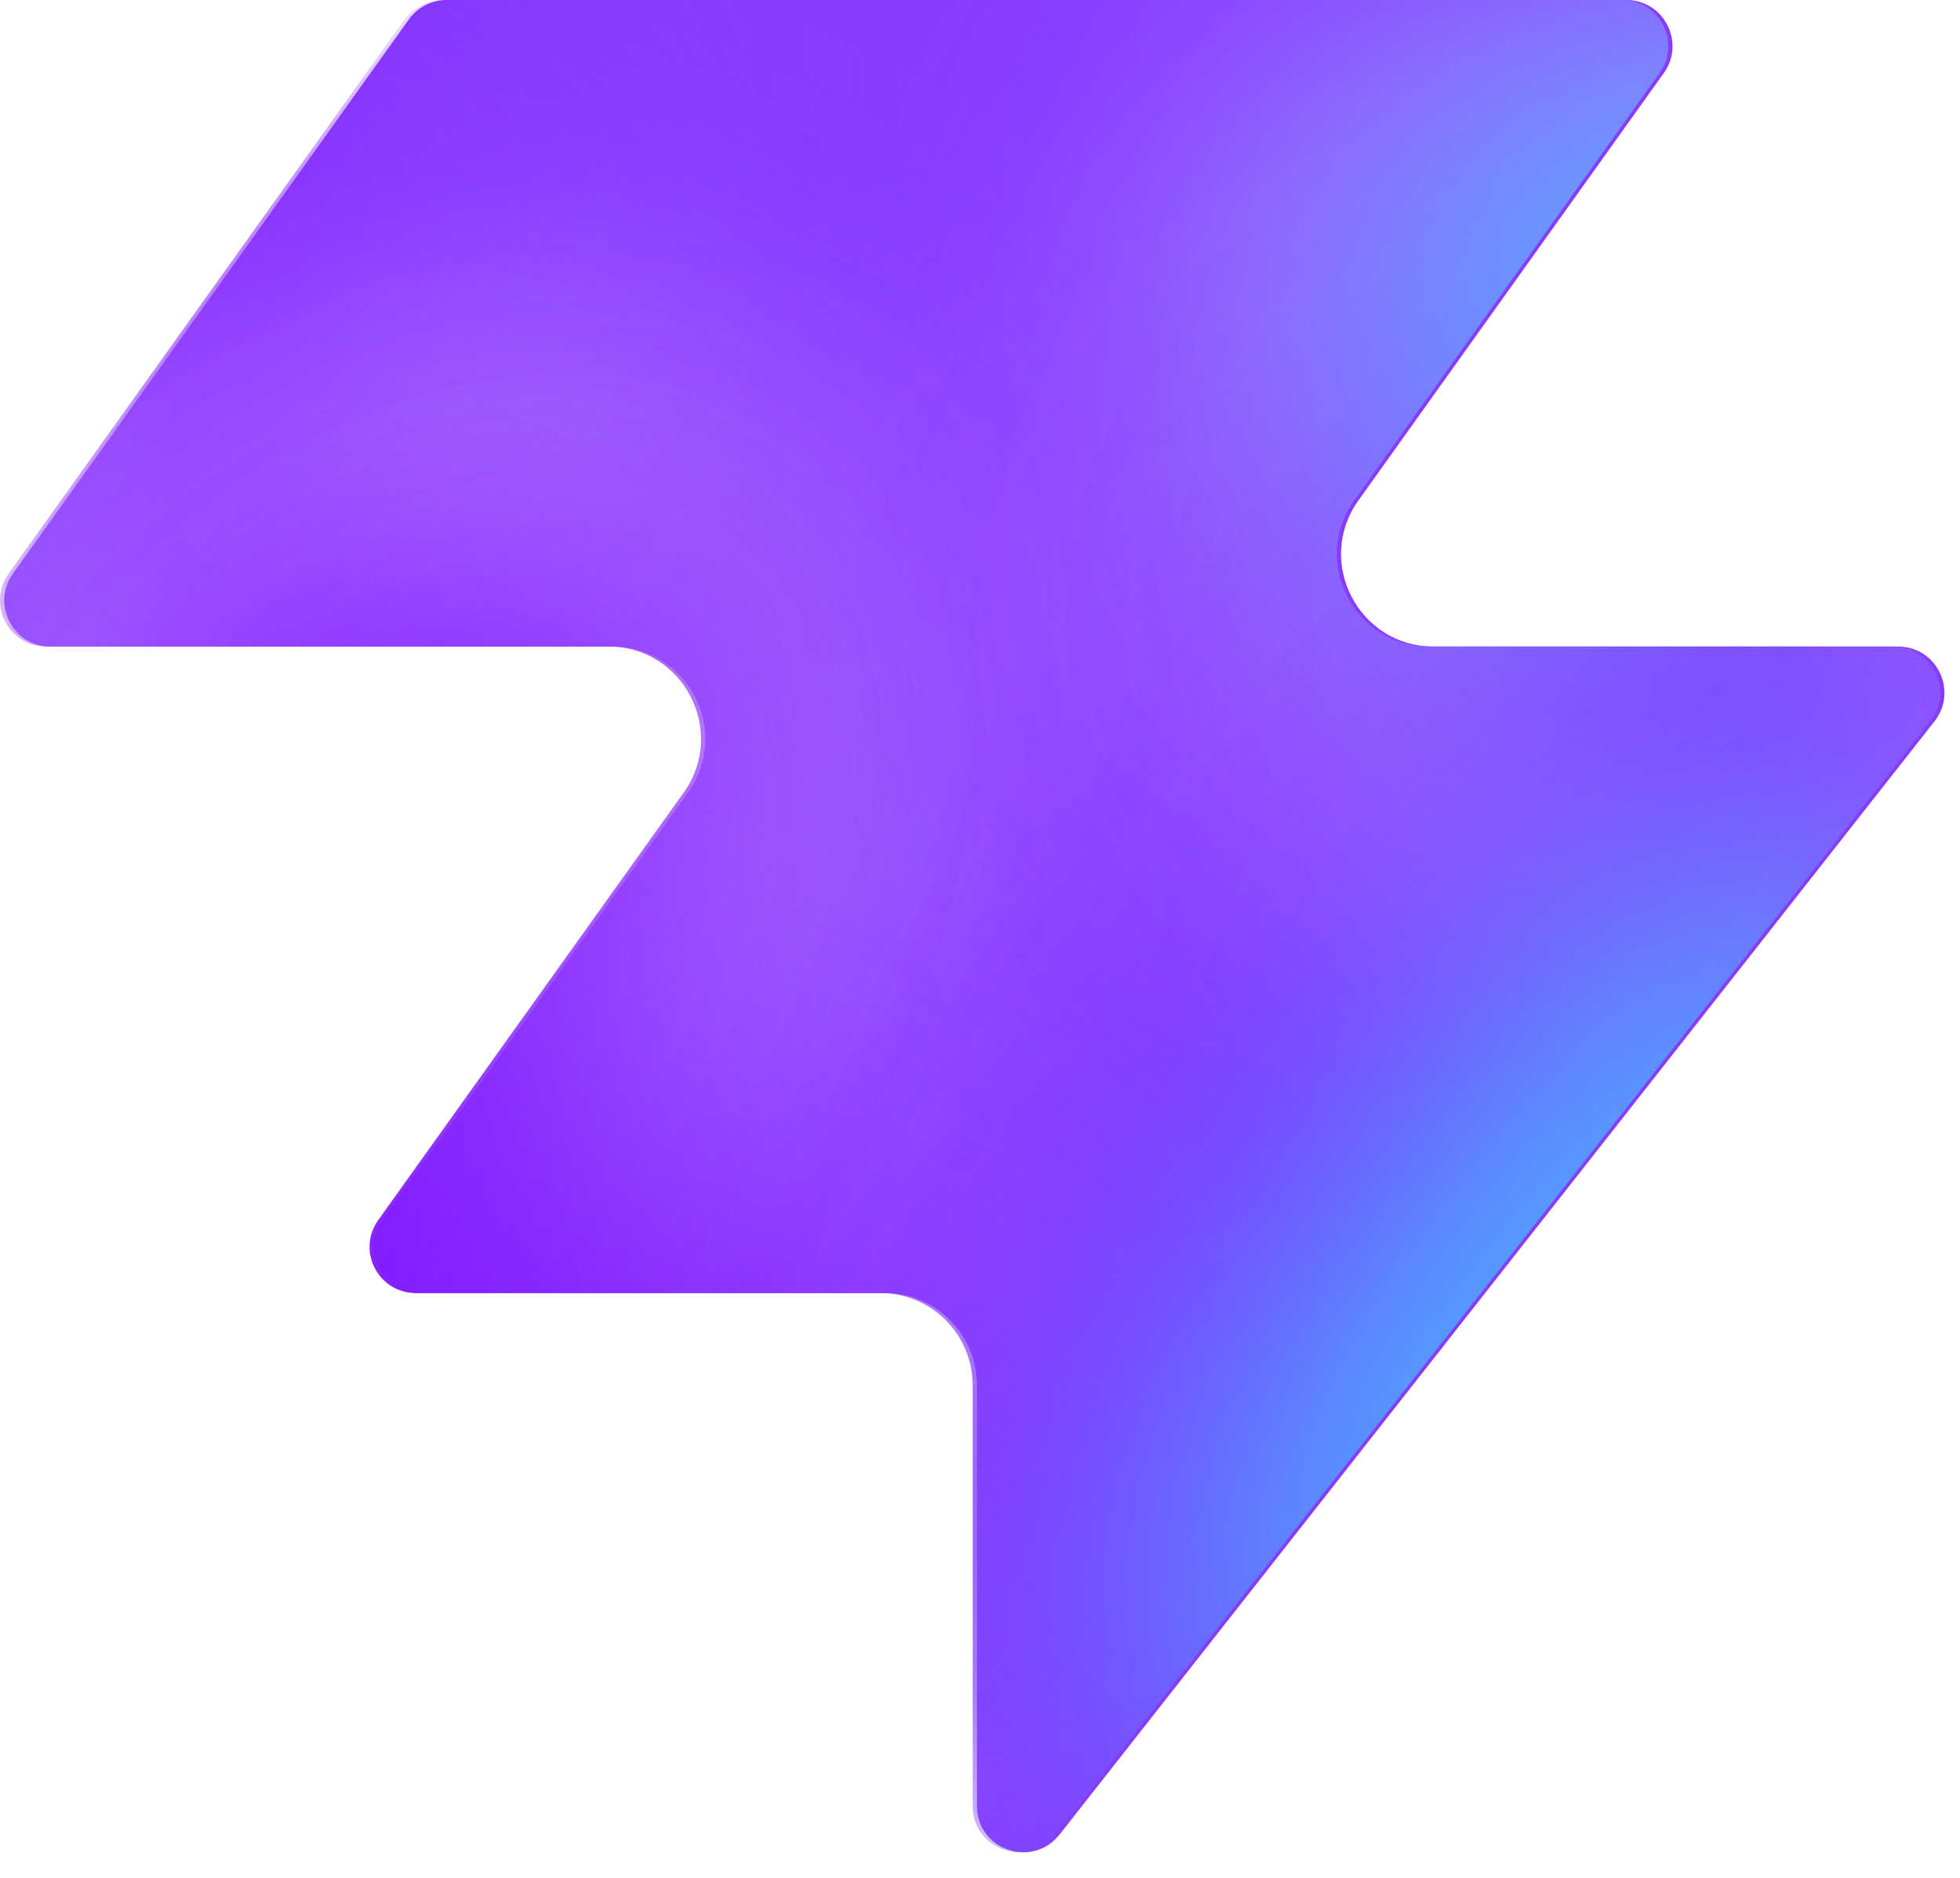
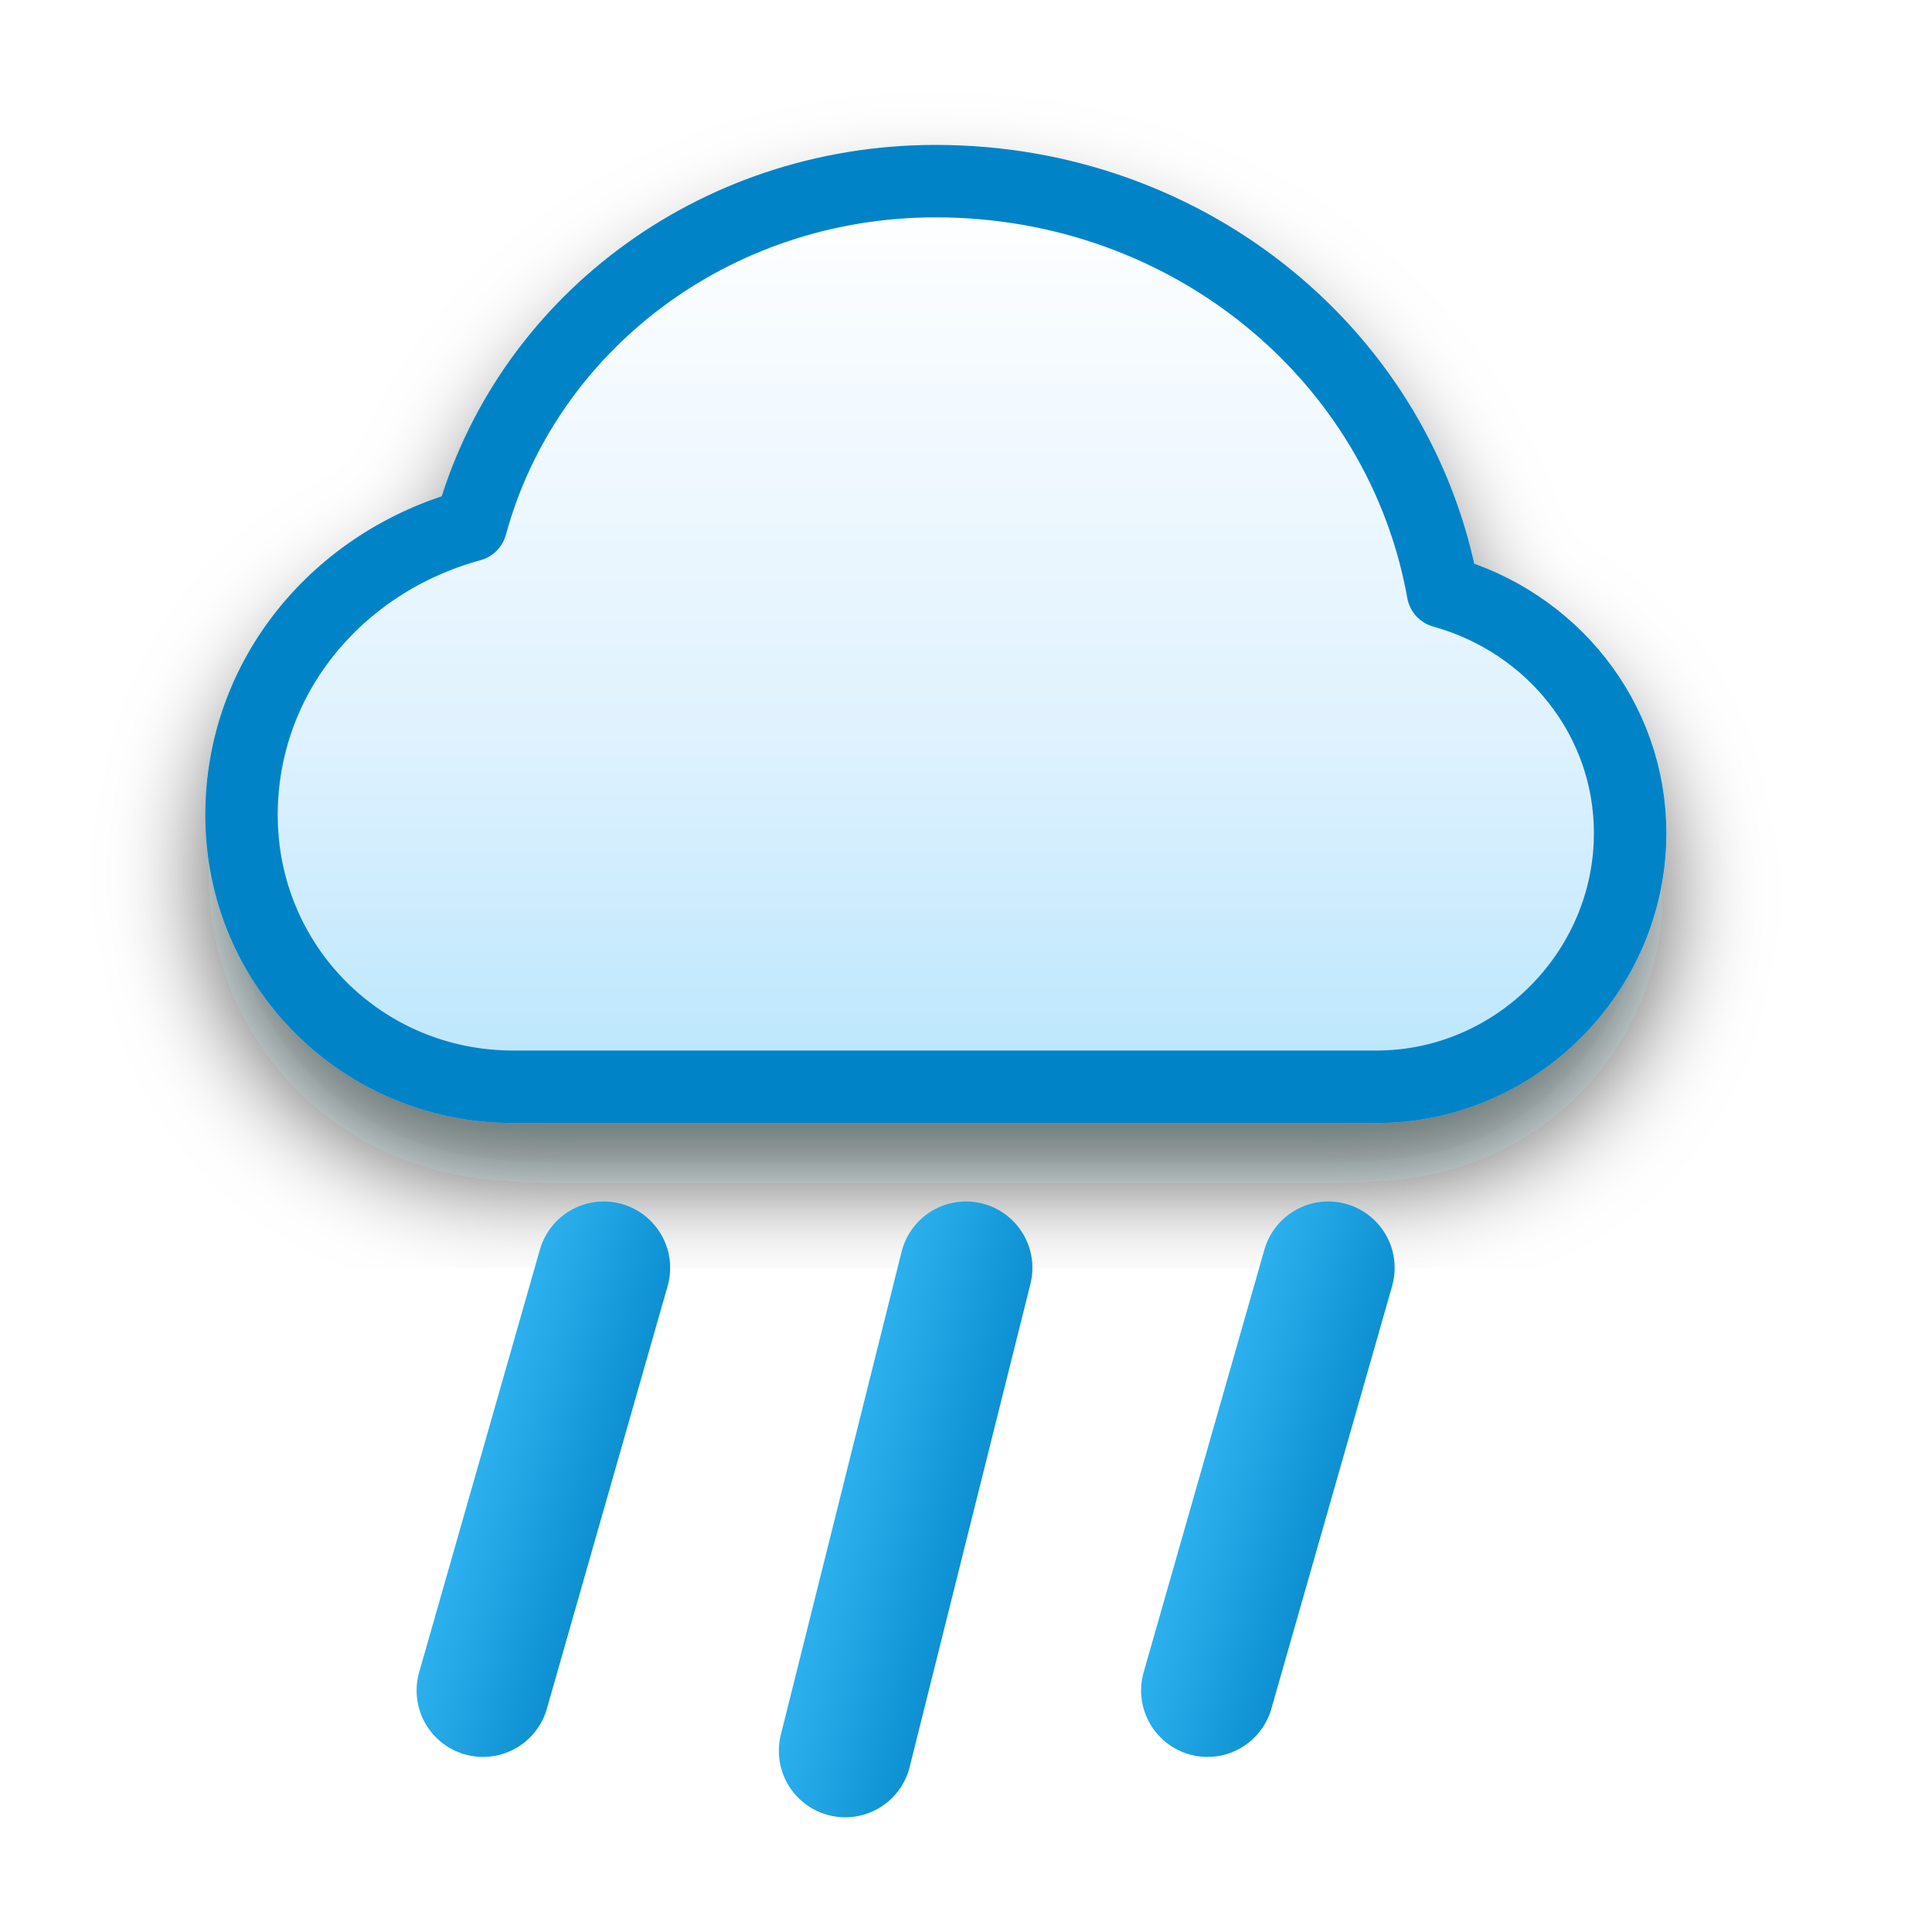
- <svg xmlns="http://www.w3.org/2000/svg" width="48" height="46" fill="none" viewBox="0 0 48 46">
-   <path fill="#863bff" d="M25.946 44.938c-.664.845-2.021.375-2.021-.698V33.937a2.26 2.26 0 0 0-2.262-2.262H10.287c-.92 0-1.456-1.04-.92-1.788l7.48-10.471c1.07-1.497 0-3.578-1.842-3.578H1.237c-.92 0-1.456-1.04-.92-1.788L10.013.474c.214-.297.556-.474.92-.474h28.894c.92 0 1.456 1.04.92 1.788l-7.48 10.471c-1.07 1.498 0 3.579 1.842 3.579h11.377c.943 0 1.473 1.088.89 1.83L25.947 44.94z" style="fill:#863bff;fill:color(display-p3 .525 .23 1);fill-opacity:1" />
-   <mask id="a" width="48" height="46" x="0" y="0" maskUnits="userSpaceOnUse" style="mask-type:alpha">
-     <path fill="#000" d="M25.842 44.938c-.664.844-2.021.375-2.021-.698V33.937a2.26 2.26 0 0 0-2.262-2.262H10.183c-.92 0-1.456-1.04-.92-1.788l7.48-10.471c1.07-1.498 0-3.579-1.842-3.579H1.133c-.92 0-1.456-1.04-.92-1.787L9.91.473c.214-.297.556-.474.92-.474h28.894c.92 0 1.456 1.04.92 1.788l-7.48 10.471c-1.07 1.498 0 3.578 1.842 3.578h11.377c.943 0 1.473 1.088.89 1.832L25.843 44.94z" style="fill:#000;fill-opacity:1" />
-   </mask>
-   <g mask="url(#a)">
-     <g filter="url(#b)">
-       <ellipse cx="5.508" cy="14.704" fill="#ede6ff" rx="5.508" ry="14.704" style="fill:#ede6ff;fill:color(display-p3 .927 .903 1);fill-opacity:1" transform="matrix(.00324 1 1 -.00324 -4.47 31.516)" />
-     </g>
-     <g filter="url(#c)">
-       <ellipse cx="10.399" cy="29.851" fill="#ede6ff" rx="10.399" ry="29.851" style="fill:#ede6ff;fill:color(display-p3 .927 .903 1);fill-opacity:1" transform="matrix(.00324 1 1 -.00324 -39.328 7.883)" />
-     </g>
-     <g filter="url(#d)">
-       <ellipse cx="5.508" cy="30.487" fill="#7e14ff" rx="5.508" ry="30.487" style="fill:#7e14ff;fill:color(display-p3 .492 .077 1);fill-opacity:1" transform="rotate(89.814 -25.913 -14.639)scale(1 -1)" />
-     </g>
-     <g filter="url(#e)">
-       <ellipse cx="5.508" cy="30.599" fill="#7e14ff" rx="5.508" ry="30.599" style="fill:#7e14ff;fill:color(display-p3 .492 .077 1);fill-opacity:1" transform="rotate(89.814 -32.644 -3.334)scale(1 -1)" />
-     </g>
-     <g filter="url(#f)">
-       <ellipse cx="5.508" cy="30.599" fill="#7e14ff" rx="5.508" ry="30.599" style="fill:#7e14ff;fill:color(display-p3 .492 .077 1);fill-opacity:1" transform="matrix(.00324 1 1 -.00324 -34.34 30.47)" />
-     </g>
-     <g filter="url(#g)">
-       <ellipse cx="14.072" cy="22.078" fill="#ede6ff" rx="14.072" ry="22.078" style="fill:#ede6ff;fill:color(display-p3 .927 .903 1);fill-opacity:1" transform="rotate(93.35 24.506 48.493)scale(-1 1)" />
-     </g>
-     <g filter="url(#h)">
-       <ellipse cx="3.47" cy="21.501" fill="#7e14ff" rx="3.47" ry="21.501" style="fill:#7e14ff;fill:color(display-p3 .492 .077 1);fill-opacity:1" transform="rotate(89.009 28.708 47.59)scale(-1 1)" />
-     </g>
-     <g filter="url(#i)">
-       <ellipse cx="3.47" cy="21.501" fill="#7e14ff" rx="3.47" ry="21.501" style="fill:#7e14ff;fill:color(display-p3 .492 .077 1);fill-opacity:1" transform="rotate(89.009 28.708 47.59)scale(-1 1)" />
-     </g>
-     <g filter="url(#j)">
-       <ellipse cx=".387" cy="8.972" fill="#7e14ff" rx="4.407" ry="29.108" style="fill:#7e14ff;fill:color(display-p3 .492 .077 1);fill-opacity:1" transform="rotate(39.51 .387 8.972)" />
-     </g>
-     <g filter="url(#k)">
-       <ellipse cx="47.523" cy="-6.092" fill="#7e14ff" rx="4.407" ry="29.108" style="fill:#7e14ff;fill:color(display-p3 .492 .077 1);fill-opacity:1" transform="rotate(37.892 47.523 -6.092)" />
-     </g>
-     <g filter="url(#l)">
-       <ellipse cx="41.412" cy="6.333" fill="#47bfff" rx="5.971" ry="9.665" style="fill:#47bfff;fill:color(display-p3 .28 .748 1);fill-opacity:1" transform="rotate(37.892 41.412 6.333)" />
-     </g>
-     <g filter="url(#m)">
-       <ellipse cx="-1.879" cy="38.332" fill="#7e14ff" rx="4.407" ry="29.108" style="fill:#7e14ff;fill:color(display-p3 .492 .077 1);fill-opacity:1" transform="rotate(37.892 -1.88 38.332)" />
-     </g>
-     <g filter="url(#n)">
-       <ellipse cx="-1.879" cy="38.332" fill="#7e14ff" rx="4.407" ry="29.108" style="fill:#7e14ff;fill:color(display-p3 .492 .077 1);fill-opacity:1" transform="rotate(37.892 -1.88 38.332)" />
-     </g>
-     <g filter="url(#o)">
-       <ellipse cx="35.651" cy="29.907" fill="#7e14ff" rx="4.407" ry="29.108" style="fill:#7e14ff;fill:color(display-p3 .492 .077 1);fill-opacity:1" transform="rotate(37.892 35.651 29.907)" />
-     </g>
-     <g filter="url(#p)">
-       <ellipse cx="38.418" cy="32.4" fill="#47bfff" rx="5.971" ry="15.297" style="fill:#47bfff;fill:color(display-p3 .28 .748 1);fill-opacity:1" transform="rotate(37.892 38.418 32.4)" />
-     </g>
-   </g>
+ <svg xmlns="http://www.w3.org/2000/svg" viewBox="0 0 32 32" width="32" height="32">
  <defs>
-     <filter id="b" width="60.045" height="41.654" x="-19.77" y="16.149" color-interpolation-filters="sRGB" filterUnits="userSpaceOnUse">
-       <feFlood flood-opacity="0" result="BackgroundImageFix" />
-       <feBlend in="SourceGraphic" in2="BackgroundImageFix" result="shape" />
-       <feGaussianBlur result="effect1_foregroundBlur_2002_17158" stdDeviation="7.659" />
-     </filter>
-     <filter id="c" width="90.34" height="51.437" x="-54.613" y="-7.533" color-interpolation-filters="sRGB" filterUnits="userSpaceOnUse">
-       <feFlood flood-opacity="0" result="BackgroundImageFix" />
-       <feBlend in="SourceGraphic" in2="BackgroundImageFix" result="shape" />
-       <feGaussianBlur result="effect1_foregroundBlur_2002_17158" stdDeviation="7.659" />
-     </filter>
-     <filter id="d" width="79.355" height="29.4" x="-49.64" y="2.03" color-interpolation-filters="sRGB" filterUnits="userSpaceOnUse">
-       <feFlood flood-opacity="0" result="BackgroundImageFix" />
-       <feBlend in="SourceGraphic" in2="BackgroundImageFix" result="shape" />
-       <feGaussianBlur result="effect1_foregroundBlur_2002_17158" stdDeviation="4.596" />
-     </filter>
-     <filter id="e" width="79.579" height="29.4" x="-45.045" y="20.029" color-interpolation-filters="sRGB" filterUnits="userSpaceOnUse">
-       <feFlood flood-opacity="0" result="BackgroundImageFix" />
-       <feBlend in="SourceGraphic" in2="BackgroundImageFix" result="shape" />
-       <feGaussianBlur result="effect1_foregroundBlur_2002_17158" stdDeviation="4.596" />
-     </filter>
-     <filter id="f" width="79.579" height="29.4" x="-43.513" y="21.178" color-interpolation-filters="sRGB" filterUnits="userSpaceOnUse">
-       <feFlood flood-opacity="0" result="BackgroundImageFix" />
-       <feBlend in="SourceGraphic" in2="BackgroundImageFix" result="shape" />
-       <feGaussianBlur result="effect1_foregroundBlur_2002_17158" stdDeviation="4.596" />
-     </filter>
-     <filter id="g" width="74.749" height="58.852" x="15.756" y="-17.901" color-interpolation-filters="sRGB" filterUnits="userSpaceOnUse">
-       <feFlood flood-opacity="0" result="BackgroundImageFix" />
-       <feBlend in="SourceGraphic" in2="BackgroundImageFix" result="shape" />
-       <feGaussianBlur result="effect1_foregroundBlur_2002_17158" stdDeviation="7.659" />
-     </filter>
-     <filter id="h" width="61.377" height="25.362" x="23.548" y="2.284" color-interpolation-filters="sRGB" filterUnits="userSpaceOnUse">
-       <feFlood flood-opacity="0" result="BackgroundImageFix" />
-       <feBlend in="SourceGraphic" in2="BackgroundImageFix" result="shape" />
-       <feGaussianBlur result="effect1_foregroundBlur_2002_17158" stdDeviation="4.596" />
-     </filter>
-     <filter id="i" width="61.377" height="25.362" x="23.548" y="2.284" color-interpolation-filters="sRGB" filterUnits="userSpaceOnUse">
-       <feFlood flood-opacity="0" result="BackgroundImageFix" />
-       <feBlend in="SourceGraphic" in2="BackgroundImageFix" result="shape" />
-       <feGaussianBlur result="effect1_foregroundBlur_2002_17158" stdDeviation="4.596" />
-     </filter>
-     <filter id="j" width="56.045" height="63.649" x="-27.636" y="-22.853" color-interpolation-filters="sRGB" filterUnits="userSpaceOnUse">
-       <feFlood flood-opacity="0" result="BackgroundImageFix" />
-       <feBlend in="SourceGraphic" in2="BackgroundImageFix" result="shape" />
-       <feGaussianBlur result="effect1_foregroundBlur_2002_17158" stdDeviation="4.596" />
-     </filter>
-     <filter id="k" width="54.814" height="64.646" x="20.116" y="-38.415" color-interpolation-filters="sRGB" filterUnits="userSpaceOnUse">
-       <feFlood flood-opacity="0" result="BackgroundImageFix" />
-       <feBlend in="SourceGraphic" in2="BackgroundImageFix" result="shape" />
-       <feGaussianBlur result="effect1_foregroundBlur_2002_17158" stdDeviation="4.596" />
-     </filter>
-     <filter id="l" width="33.541" height="35.313" x="24.641" y="-11.323" color-interpolation-filters="sRGB" filterUnits="userSpaceOnUse">
-       <feFlood flood-opacity="0" result="BackgroundImageFix" />
-       <feBlend in="SourceGraphic" in2="BackgroundImageFix" result="shape" />
-       <feGaussianBlur result="effect1_foregroundBlur_2002_17158" stdDeviation="4.596" />
-     </filter>
-     <filter id="m" width="54.814" height="64.646" x="-29.286" y="6.009" color-interpolation-filters="sRGB" filterUnits="userSpaceOnUse">
-       <feFlood flood-opacity="0" result="BackgroundImageFix" />
-       <feBlend in="SourceGraphic" in2="BackgroundImageFix" result="shape" />
-       <feGaussianBlur result="effect1_foregroundBlur_2002_17158" stdDeviation="4.596" />
-     </filter>
-     <filter id="n" width="54.814" height="64.646" x="-29.286" y="6.009" color-interpolation-filters="sRGB" filterUnits="userSpaceOnUse">
-       <feFlood flood-opacity="0" result="BackgroundImageFix" />
-       <feBlend in="SourceGraphic" in2="BackgroundImageFix" result="shape" />
-       <feGaussianBlur result="effect1_foregroundBlur_2002_17158" stdDeviation="4.596" />
-     </filter>
-     <filter id="o" width="54.814" height="64.646" x="8.244" y="-2.416" color-interpolation-filters="sRGB" filterUnits="userSpaceOnUse">
-       <feFlood flood-opacity="0" result="BackgroundImageFix" />
-       <feBlend in="SourceGraphic" in2="BackgroundImageFix" result="shape" />
-       <feGaussianBlur result="effect1_foregroundBlur_2002_17158" stdDeviation="4.596" />
-     </filter>
-     <filter id="p" width="39.409" height="43.623" x="18.713" y="10.588" color-interpolation-filters="sRGB" filterUnits="userSpaceOnUse">
-       <feFlood flood-opacity="0" result="BackgroundImageFix" />
-       <feBlend in="SourceGraphic" in2="BackgroundImageFix" result="shape" />
-       <feGaussianBlur result="effect1_foregroundBlur_2002_17158" stdDeviation="4.596" />
+     <linearGradient id="cfCloud" x1="0%" y1="0%" x2="0%" y2="100%">
+       <stop offset="0%" stop-color="#FFFFFF" />
+       <stop offset="60%" stop-color="#E0F2FE" />
+       <stop offset="100%" stop-color="#BAE6FD" />
+     </linearGradient>
+     <linearGradient id="cfRain" x1="0%" y1="0%" x2="100%" y2="100%">
+       <stop offset="0%" stop-color="#38BDF8" />
+       <stop offset="100%" stop-color="#0284C7" />
+     </linearGradient>
+     <filter id="cfGlow" x="-20%" y="-20%" width="140%" height="140%">
+       <feDropShadow dx="0" dy="1" stdDeviation="0.8" flood-color="#030A14" flood-opacity="0.6" />
    </filter>
  </defs>
+   <path d="M8.5 18C6 18 4 16 4 13.5C4 11.2 5.6 9.3 7.8 8.7C8.7 5.4 11.8 3 15.5 3C19.7 3 23.2 5.9 23.9 9.8C25.7 10.3 27 11.9 27 13.8C27 16.1 25.1 18 22.8 18Z" fill="url(#cfCloud)" stroke="#0284C7" stroke-width="1.2" stroke-linejoin="round" filter="url(#cfGlow)" />
+   <g stroke="url(#cfRain)" stroke-width="2.2" stroke-linecap="round">
+     <line x1="10" y1="21" x2="8" y2="28" />
+     <line x1="16" y1="21" x2="14" y2="29" />
+     <line x1="22" y1="21" x2="20" y2="28" />
+   </g>
</svg>
